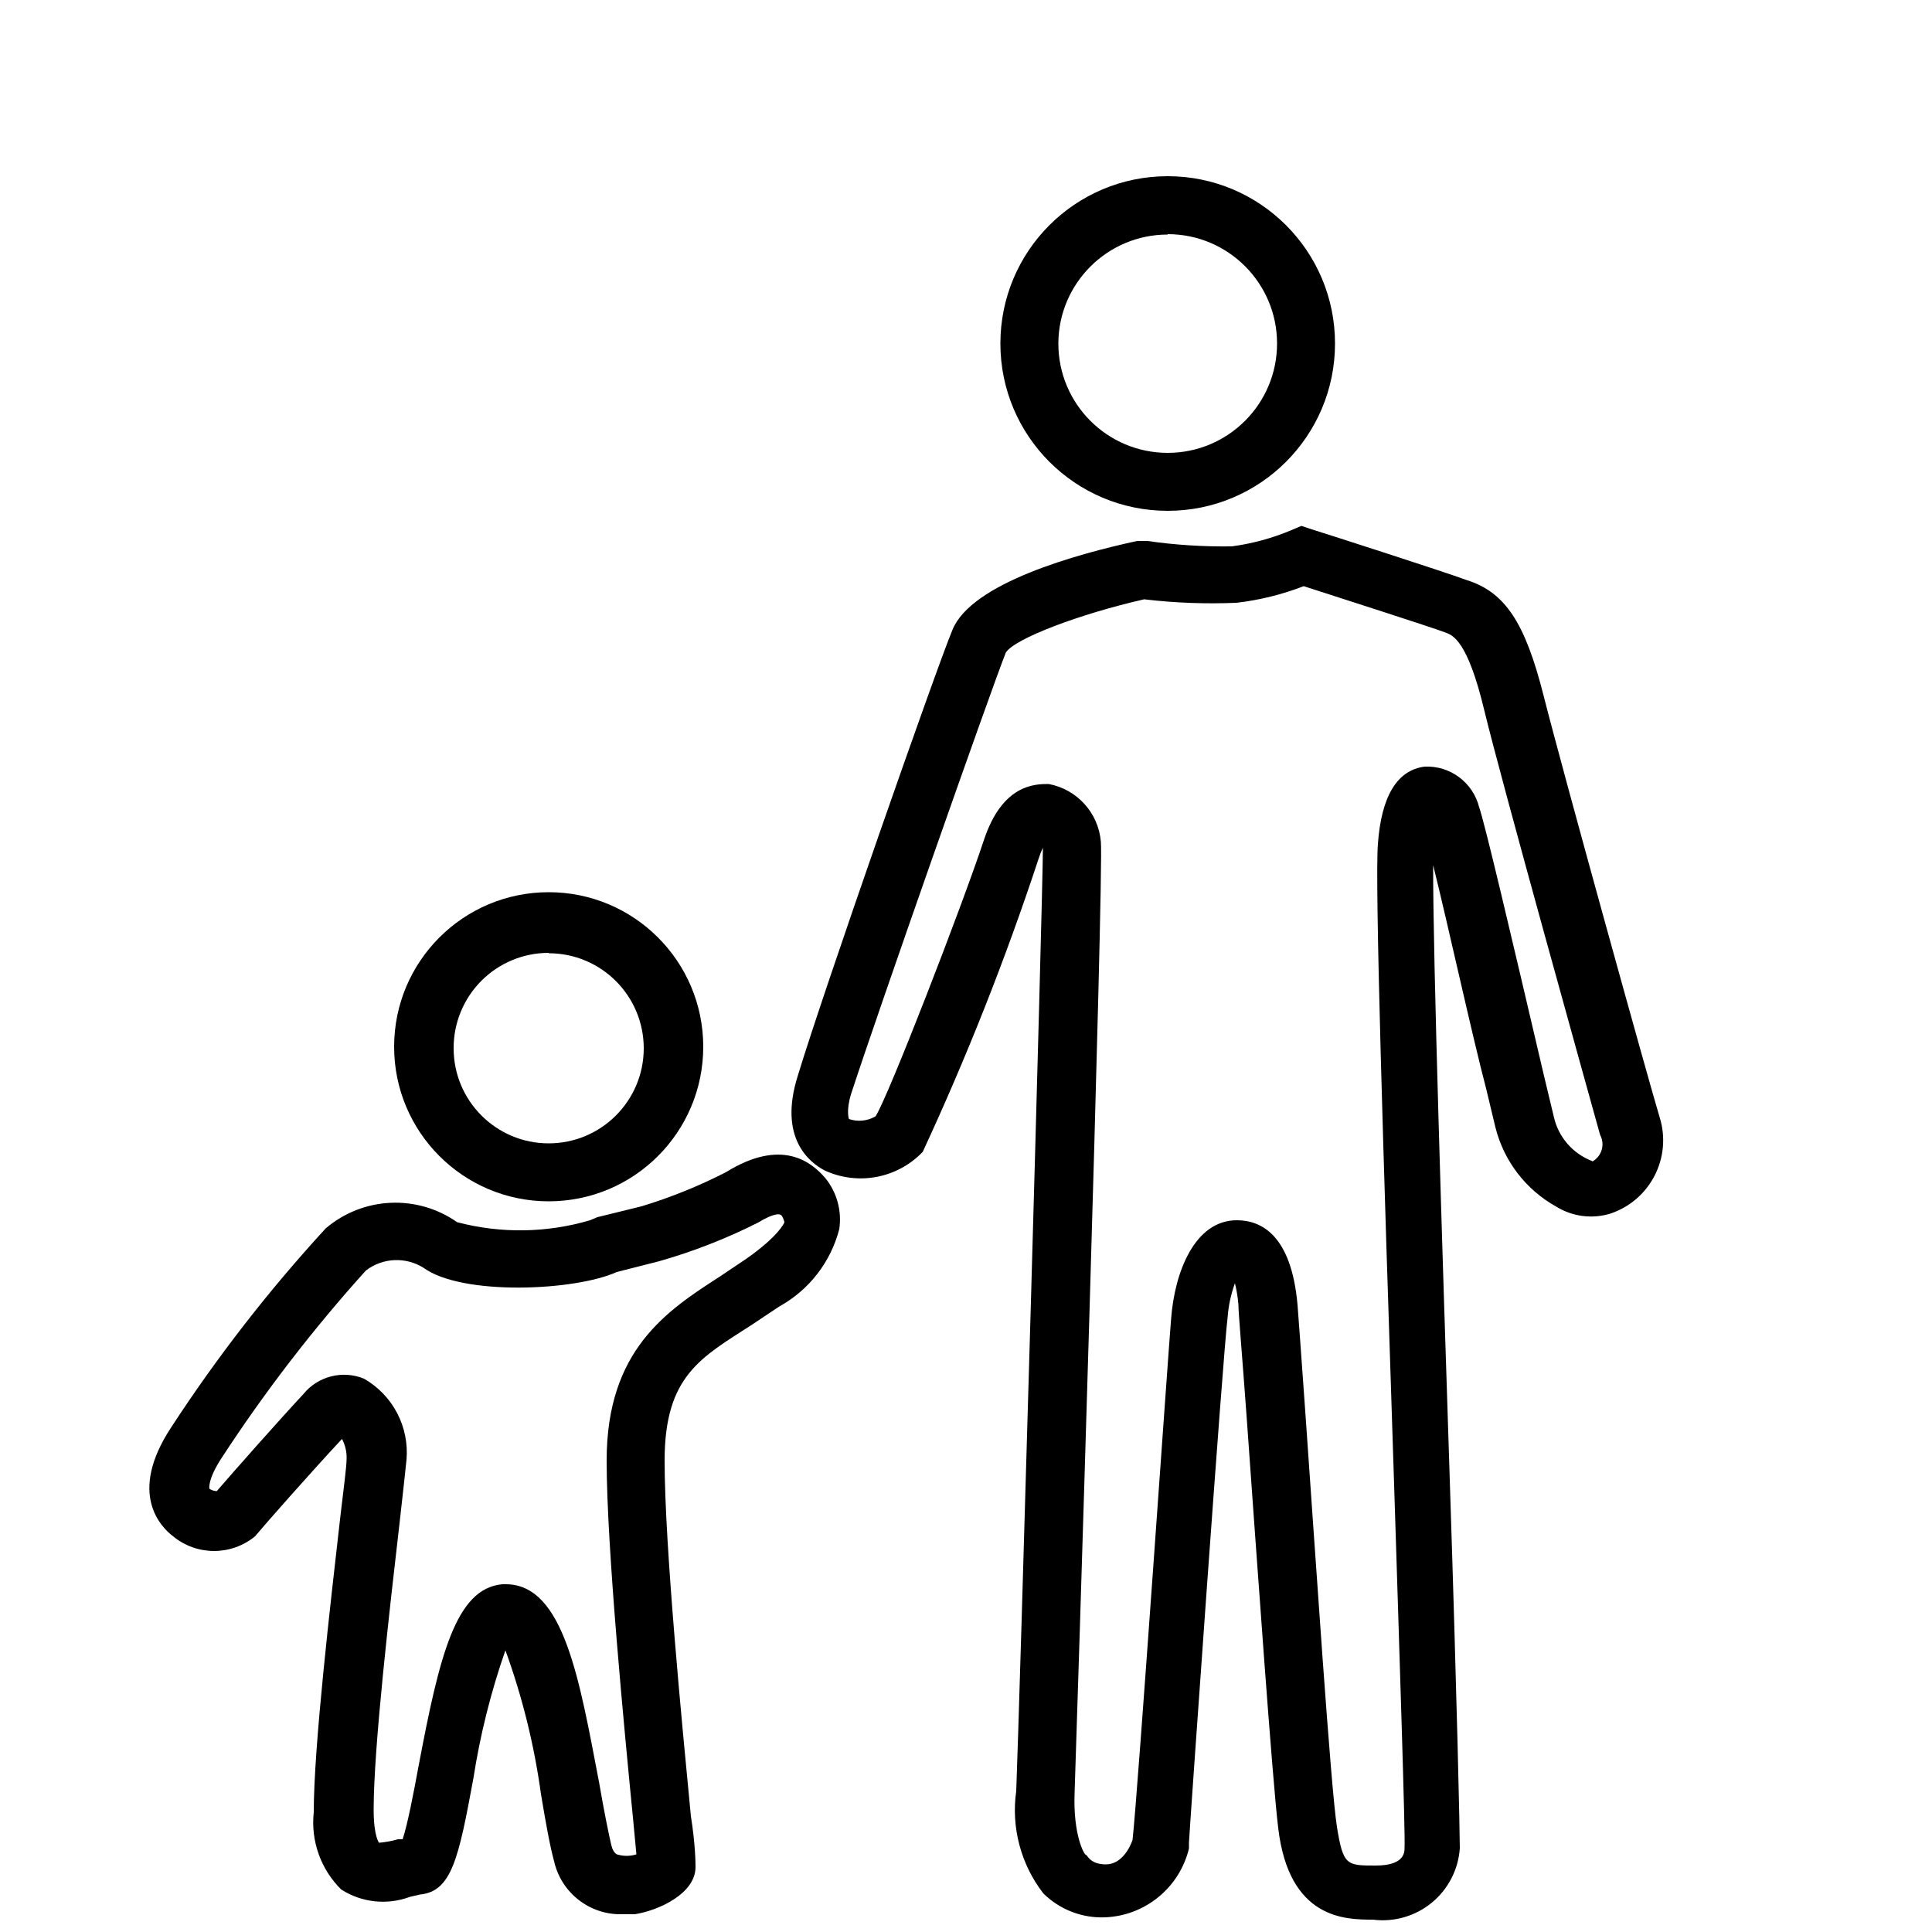
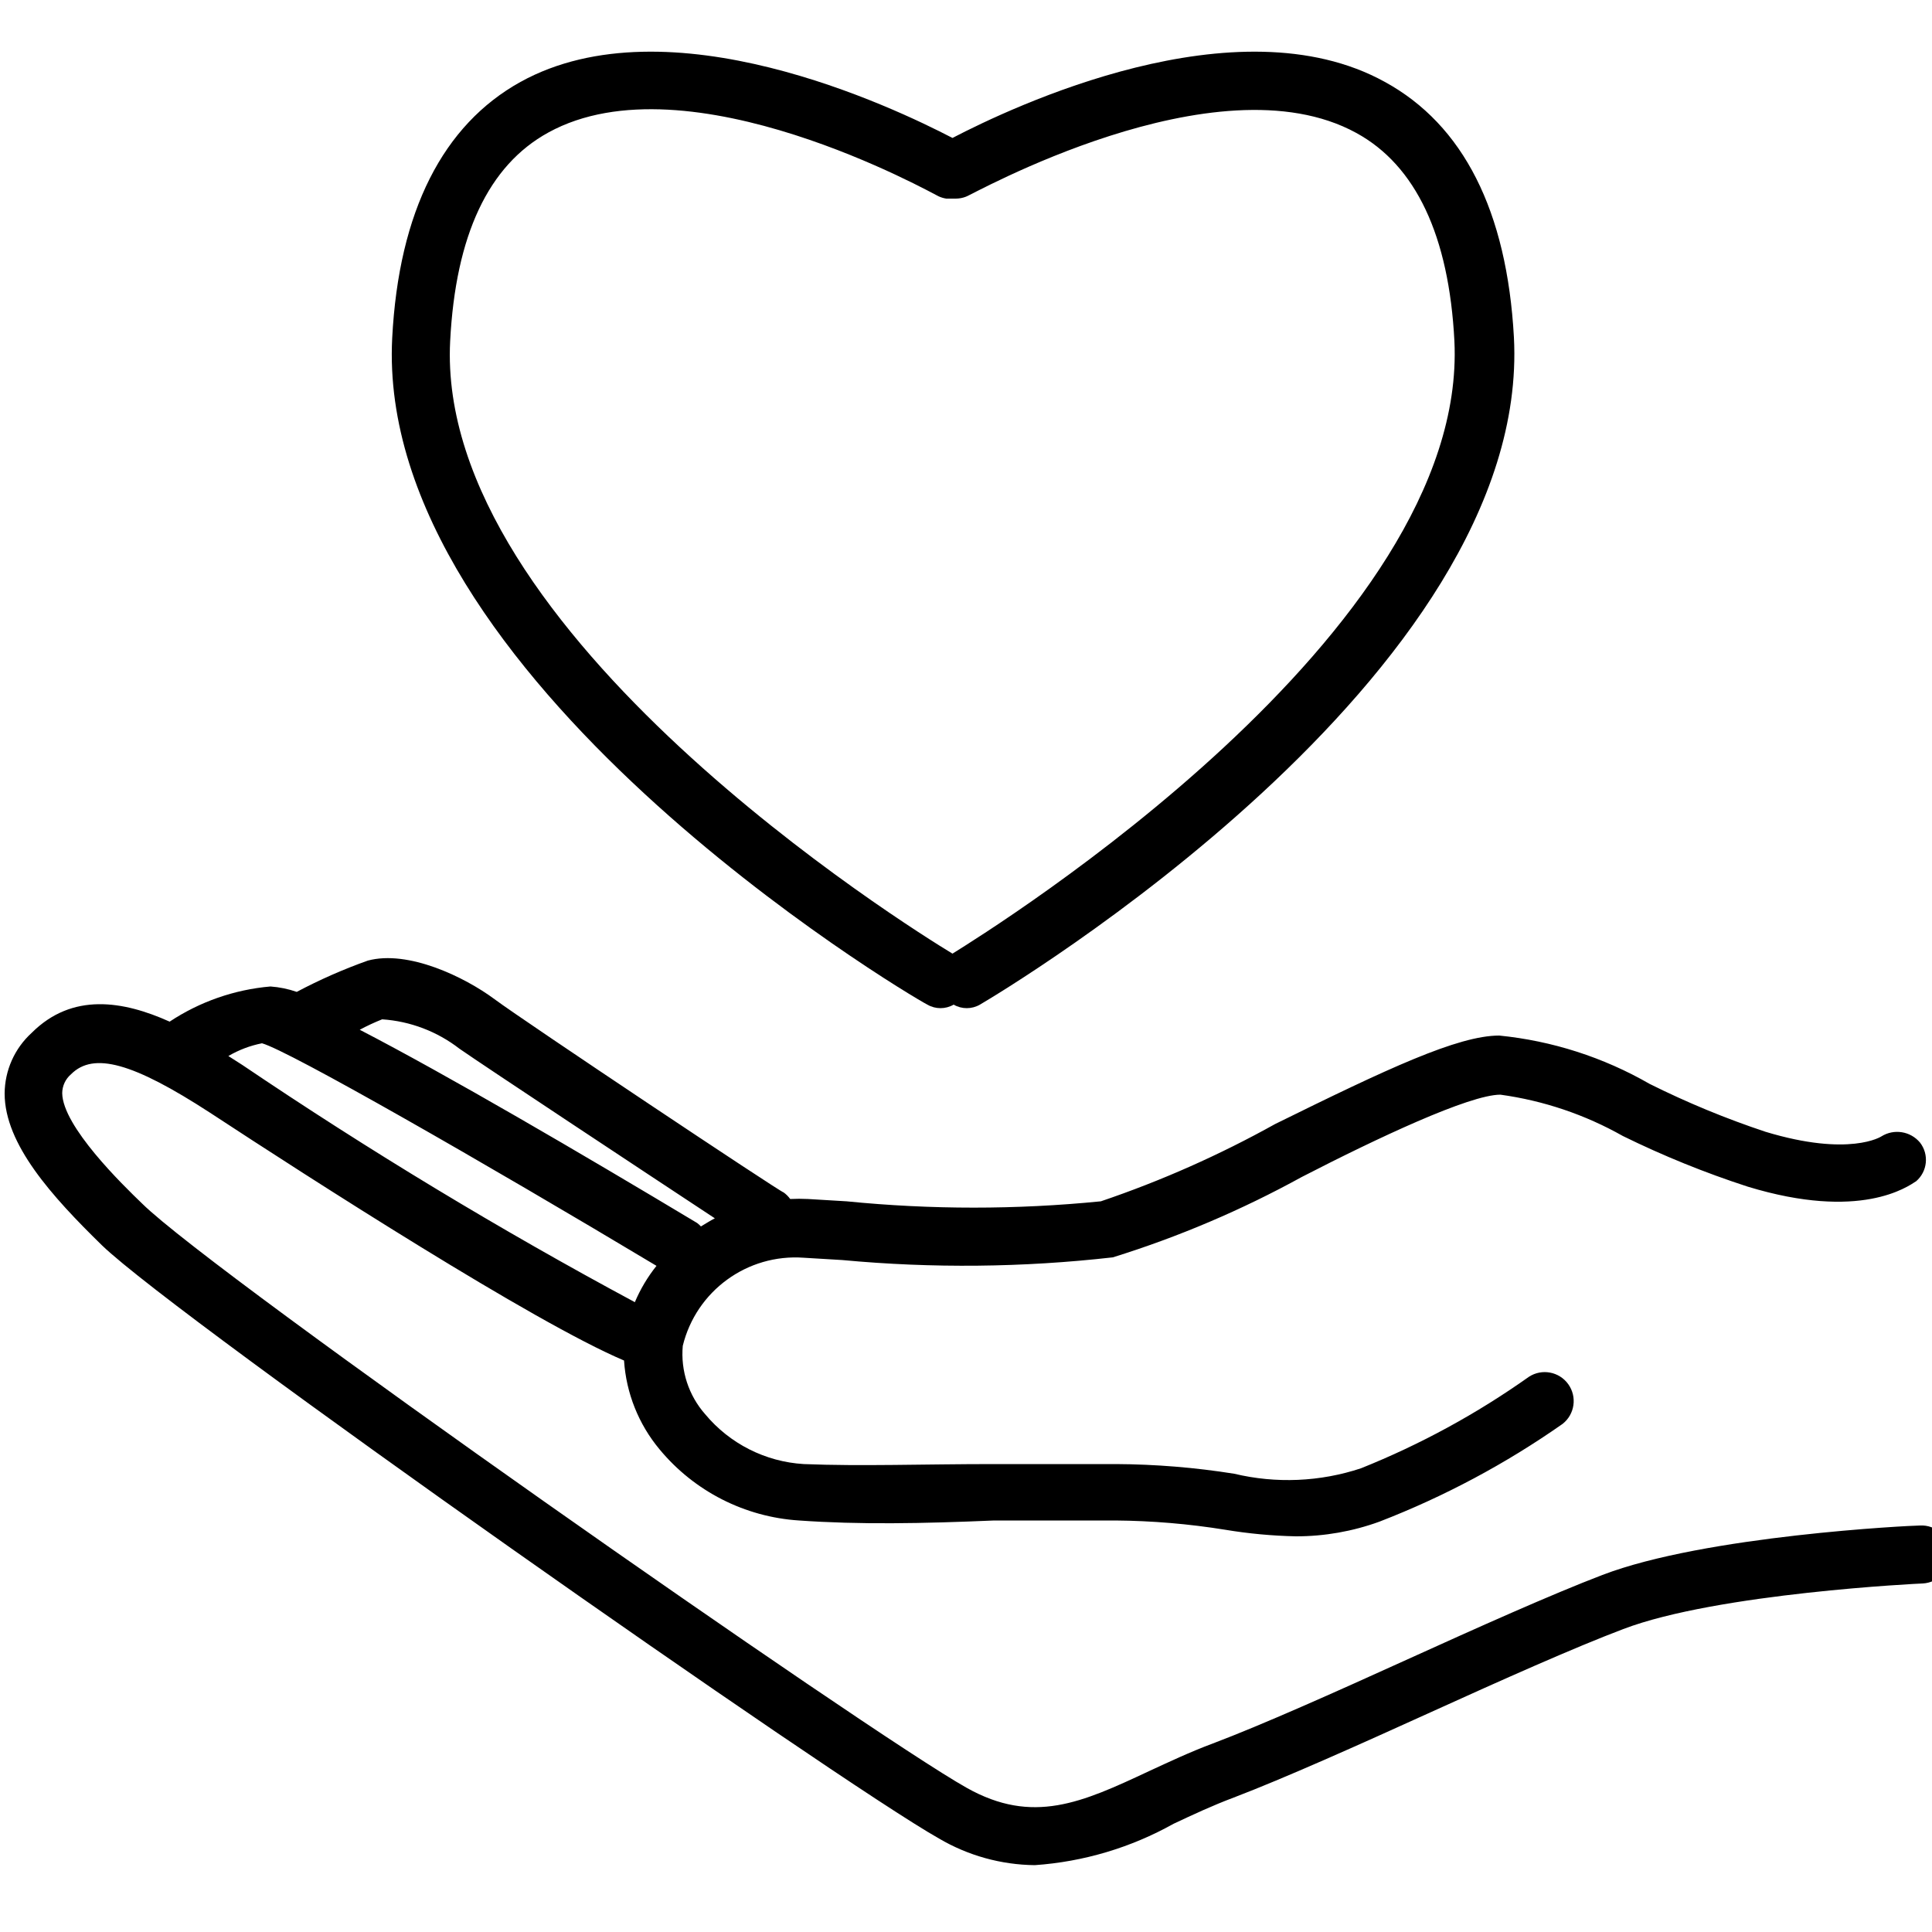
<svg xmlns="http://www.w3.org/2000/svg" viewBox="0 0 50 50">
  <g id="Layer_2_copy" data-name="Layer 2 copy">
-     <path d="M30.22,13.22a4.33,4.33,0,1,0-4.33-4.33A4.33,4.33,0,0,0,30.22,13.22Zm0-7.16a2.83,2.83,0,1,1-2.83,2.83A2.83,2.83,0,0,1,30.22,6.07Z" />
-     <path d="M14.2,31.09a4,4,0,1,0-4-4A4,4,0,0,0,14.2,31.09Zm0-6.42a2.46,2.46,0,1,1-2.46,2.46A2.46,2.46,0,0,1,14.2,24.66Z" />
-     <path d="M42.95,28.91c-.27-.89-2.52-9-3-10.9s-1-2.69-2-3c-.56-.21-3.86-1.27-4-1.31l-.27-.09-.26.11a6,6,0,0,1-1.54.42A14,14,0,0,1,29.69,14l-.13,0-.13,0c-1.57.34-4.29,1.09-4.78,2.3-.42,1-3.35,9.38-4,11.53-.52,1.63.31,2.26.69,2.46a2.22,2.22,0,0,0,2.54-.48,70.5,70.5,0,0,0,3-7.59,2.17,2.17,0,0,1,.11-.28c0,1.26-.61,22.42-.69,24.41A3.52,3.52,0,0,0,27,49a2.15,2.15,0,0,0,1.61.62,2.33,2.33,0,0,0,2.16-1.78l0-.15c0-.13.89-12.78,1-13.59a3.29,3.29,0,0,1,.19-.89,3.64,3.64,0,0,1,.09.55c0,.22.1,1.35.21,2.87.27,3.77.67,9.46.82,10.68.28,2.37,1.75,2.37,2.45,2.37a2,2,0,0,0,2.25-1.85c0-.39-.07-3.7-.26-9.53s-.44-13.65-.43-15.91c.39,1.57,1,4.37,1.37,5.78l.24,1a3.25,3.25,0,0,0,1.58,2.06,1.71,1.71,0,0,0,1.39.18A2,2,0,0,0,42.95,28.91Zm-1.74,1.14a1.6,1.6,0,0,1-1-1.16l-.24-1c-.91-3.89-1.54-6.57-1.69-7a1.39,1.39,0,0,0-1.41-1.05c-.71.09-1.12.76-1.21,2-.08,1,.13,7.83.42,16.6.14,4.41.29,9,.27,9.37,0,.13,0,.47-.75.47s-.84,0-1-1-.56-7.08-.81-10.61c-.11-1.53-.19-2.67-.21-2.9-.16-1.81-.94-2.19-1.57-2.19-1.1,0-1.61,1.36-1.7,2.53-.07.79-.86,12.25-1,13.51-.06.17-.27.63-.69.63S28.14,48,28.1,48s-.33-.51-.29-1.59.76-23.84.68-24.63a1.66,1.66,0,0,0-1.35-1.49c-.35,0-1.2,0-1.68,1.46-.58,1.75-2.48,6.65-2.8,7.14a.83.83,0,0,1-.69.07s-.08-.22.06-.66c.67-2.06,3.61-10.43,4-11.41.22-.36,1.91-1,3.58-1.38A14.93,14.93,0,0,0,32,15.6a7.08,7.08,0,0,0,1.74-.43c1.08.35,3.27,1.05,3.67,1.2.19.07.57.21,1,2s2.74,10.06,3,11A.51.51,0,0,1,41.21,30.06Z" />
-     <path d="M18.78,30.34a13.22,13.22,0,0,1-2.18.88l-1.14.28-.19.08a6.4,6.4,0,0,1-3.44.05,2.78,2.78,0,0,0-3.4.16,39.43,39.43,0,0,0-4,5.15c-1.14,1.73-.25,2.59.05,2.82a1.67,1.67,0,0,0,2.12,0c.25-.3,1.43-1.64,2.25-2.52a1,1,0,0,1,.12.51c0,.21-.08.79-.17,1.57-.25,2.2-.68,5.88-.68,7.58a2.44,2.44,0,0,0,.71,2,2,2,0,0,0,1.78.19l.26-.06c.82-.08,1-.94,1.38-3a18.85,18.85,0,0,1,.83-3.32A18.13,18.13,0,0,1,14,46.43c.12.72.23,1.34.34,1.74a1.76,1.76,0,0,0,1.77,1.37l.32,0C17.06,49.44,18,49,18,48.32c0-.07,0-.57-.12-1.32-.22-2.28-.68-7-.68-9.2s.95-2.67,2.25-3.51l.72-.48a3.2,3.2,0,0,0,1.55-2,1.7,1.7,0,0,0-.36-1.32C21,30.07,20.23,29.44,18.78,30.34Zm.53,2.24-.67.45c-1.38.89-2.94,1.9-2.94,4.77,0,2.24.46,7,.69,9.34l.08.85A.82.82,0,0,1,16,48s-.12,0-.18-.25-.2-.94-.31-1.59C15,43.5,14.6,41,13.09,41H13c-1.21.11-1.63,1.86-2.17,4.72-.12.65-.28,1.49-.41,1.88l-.12,0a2.53,2.53,0,0,1-.49.09s-.14-.16-.14-.86c0-1.62.42-5.24.67-7.41.09-.81.16-1.42.18-1.64a2.2,2.2,0,0,0-1.1-2.1,1.36,1.36,0,0,0-1.57.4c-.66.71-1.8,2-2.24,2.51a.37.37,0,0,1-.19-.06s-.06-.22.31-.79a39.22,39.22,0,0,1,3.74-4.86,1.31,1.31,0,0,1,1.49-.07c1,.73,3.92.6,5,.11l1.1-.28a14.48,14.48,0,0,0,2.56-1c.41-.25.56-.23.6-.19s.08.16.08.18S20.14,32,19.31,32.58Z" />
+     <path d="M49.69,39.48c-.23,0-5.56.26-8.22,1.28-1.31.5-3.23,1.36-5.08,2.2s-3.73,1.68-5,2.16c-.59.22-1.14.48-1.66.72-1.73.81-3,1.39-4.71.43C22.47,44.84,5.55,33,3.68,31.15c-.51-.49-2.06-2-2.07-2.86a.65.65,0,0,1,.23-.49c.58-.58,1.6-.3,3.6,1,2.56,1.68,8.37,5.42,10.71,6.41a4,4,0,0,0,.92,2.3,5.11,5.11,0,0,0,3.61,1.84c1.56.11,3.18.08,5.05,0,1,0,2,0,3.13,0a18.78,18.78,0,0,1,2.85.24,12.8,12.8,0,0,0,1.83.17,6.3,6.3,0,0,0,2.16-.38,22.21,22.21,0,0,0,4.74-2.53.75.75,0,0,0-.87-1.22A21.06,21.06,0,0,1,35.22,38a6,6,0,0,1-3.28.14,20.09,20.09,0,0,0-3.06-.25c-1.12,0-2.17,0-3.16,0-1.84,0-3.43.06-4.92,0a3.6,3.6,0,0,1-2.55-1.29,2.36,2.36,0,0,1-.58-1.77,3,3,0,0,1,3.13-2.28l1,.06a34,34,0,0,0,7-.07,26.4,26.4,0,0,0,4.89-2.08c1.94-1,4.34-2.13,5.14-2.13A8.91,8.91,0,0,1,42,29.4a24.4,24.4,0,0,0,3.23,1.31c2.92.89,4.14,0,4.36-.14a.73.73,0,0,0,.1-1,.77.77,0,0,0-1-.16s-.82.54-3-.12a22.9,22.9,0,0,1-3-1.24A9.74,9.74,0,0,0,38.8,26.8c-1.07,0-2.9.86-5.8,2.29a27.25,27.25,0,0,1-4.51,2,33.2,33.2,0,0,1-6.58,0l-1-.06a4.56,4.56,0,0,0-.46,0,.74.74,0,0,0-.17-.17c-.07,0-6.7-4.42-7.48-5s-2.24-1.28-3.28-1a13.68,13.68,0,0,0-1.84.81A2.66,2.66,0,0,0,7,25.53a5.6,5.6,0,0,0-2.61.91c-1.2-.54-2.52-.76-3.57.29A2.14,2.14,0,0,0,.12,28.3c0,1.31,1.22,2.66,2.52,3.93,2,1.93,19,13.85,21.66,15.35a5,5,0,0,0,2.48.69,8.57,8.57,0,0,0,3.59-1.07c.49-.23,1-.47,1.56-.68,1.31-.5,3.23-1.36,5.08-2.2s3.73-1.68,5-2.16c2.44-.93,7.7-1.18,7.75-1.18a.75.75,0,0,0,.71-.78A.74.74,0,0,0,49.69,39.48ZM9.89,26.38a3.67,3.67,0,0,1,2,.76c.63.44,4.76,3.17,6.61,4.39-.12.06-.24.14-.36.21a.71.71,0,0,0-.1-.09c-3-1.8-6.47-3.83-8.73-5A5.59,5.59,0,0,1,9.89,26.38ZM6.78,27c.69.19,5.72,3.07,10.21,5.76a4,4,0,0,0-.56.94A117.18,117.18,0,0,1,6.27,27.56l-.36-.23A2.8,2.8,0,0,1,6.78,27Z" />
+     <path d="M24,26a.68.68,0,0,0,.68,0,.68.68,0,0,0,.68,0c.58-.34,14.28-8.51,13.82-17.27C39,5.46,37.87,3.23,35.84,2.12,32,0,26.19,2.77,24.65,3.57,23.11,2.77,17.31,0,13.47,2.12c-2,1.11-3.15,3.34-3.32,6.63C9.7,17.51,23.39,25.68,24,26ZM14.19,3.43c3.63-2,10,1.61,10.1,1.65h0a.73.73,0,0,0,.2.06h.25A.73.73,0,0,0,25,5.09h0c.07,0,6.47-3.64,10.1-1.65,1.54.84,2.4,2.66,2.54,5.39C38,16.37,25.74,24,24.65,24.68c-1.09-.66-13.39-8.3-13-15.85C11.79,6.09,12.64,4.28,14.19,3.43Z" />
  </g>
</svg>
